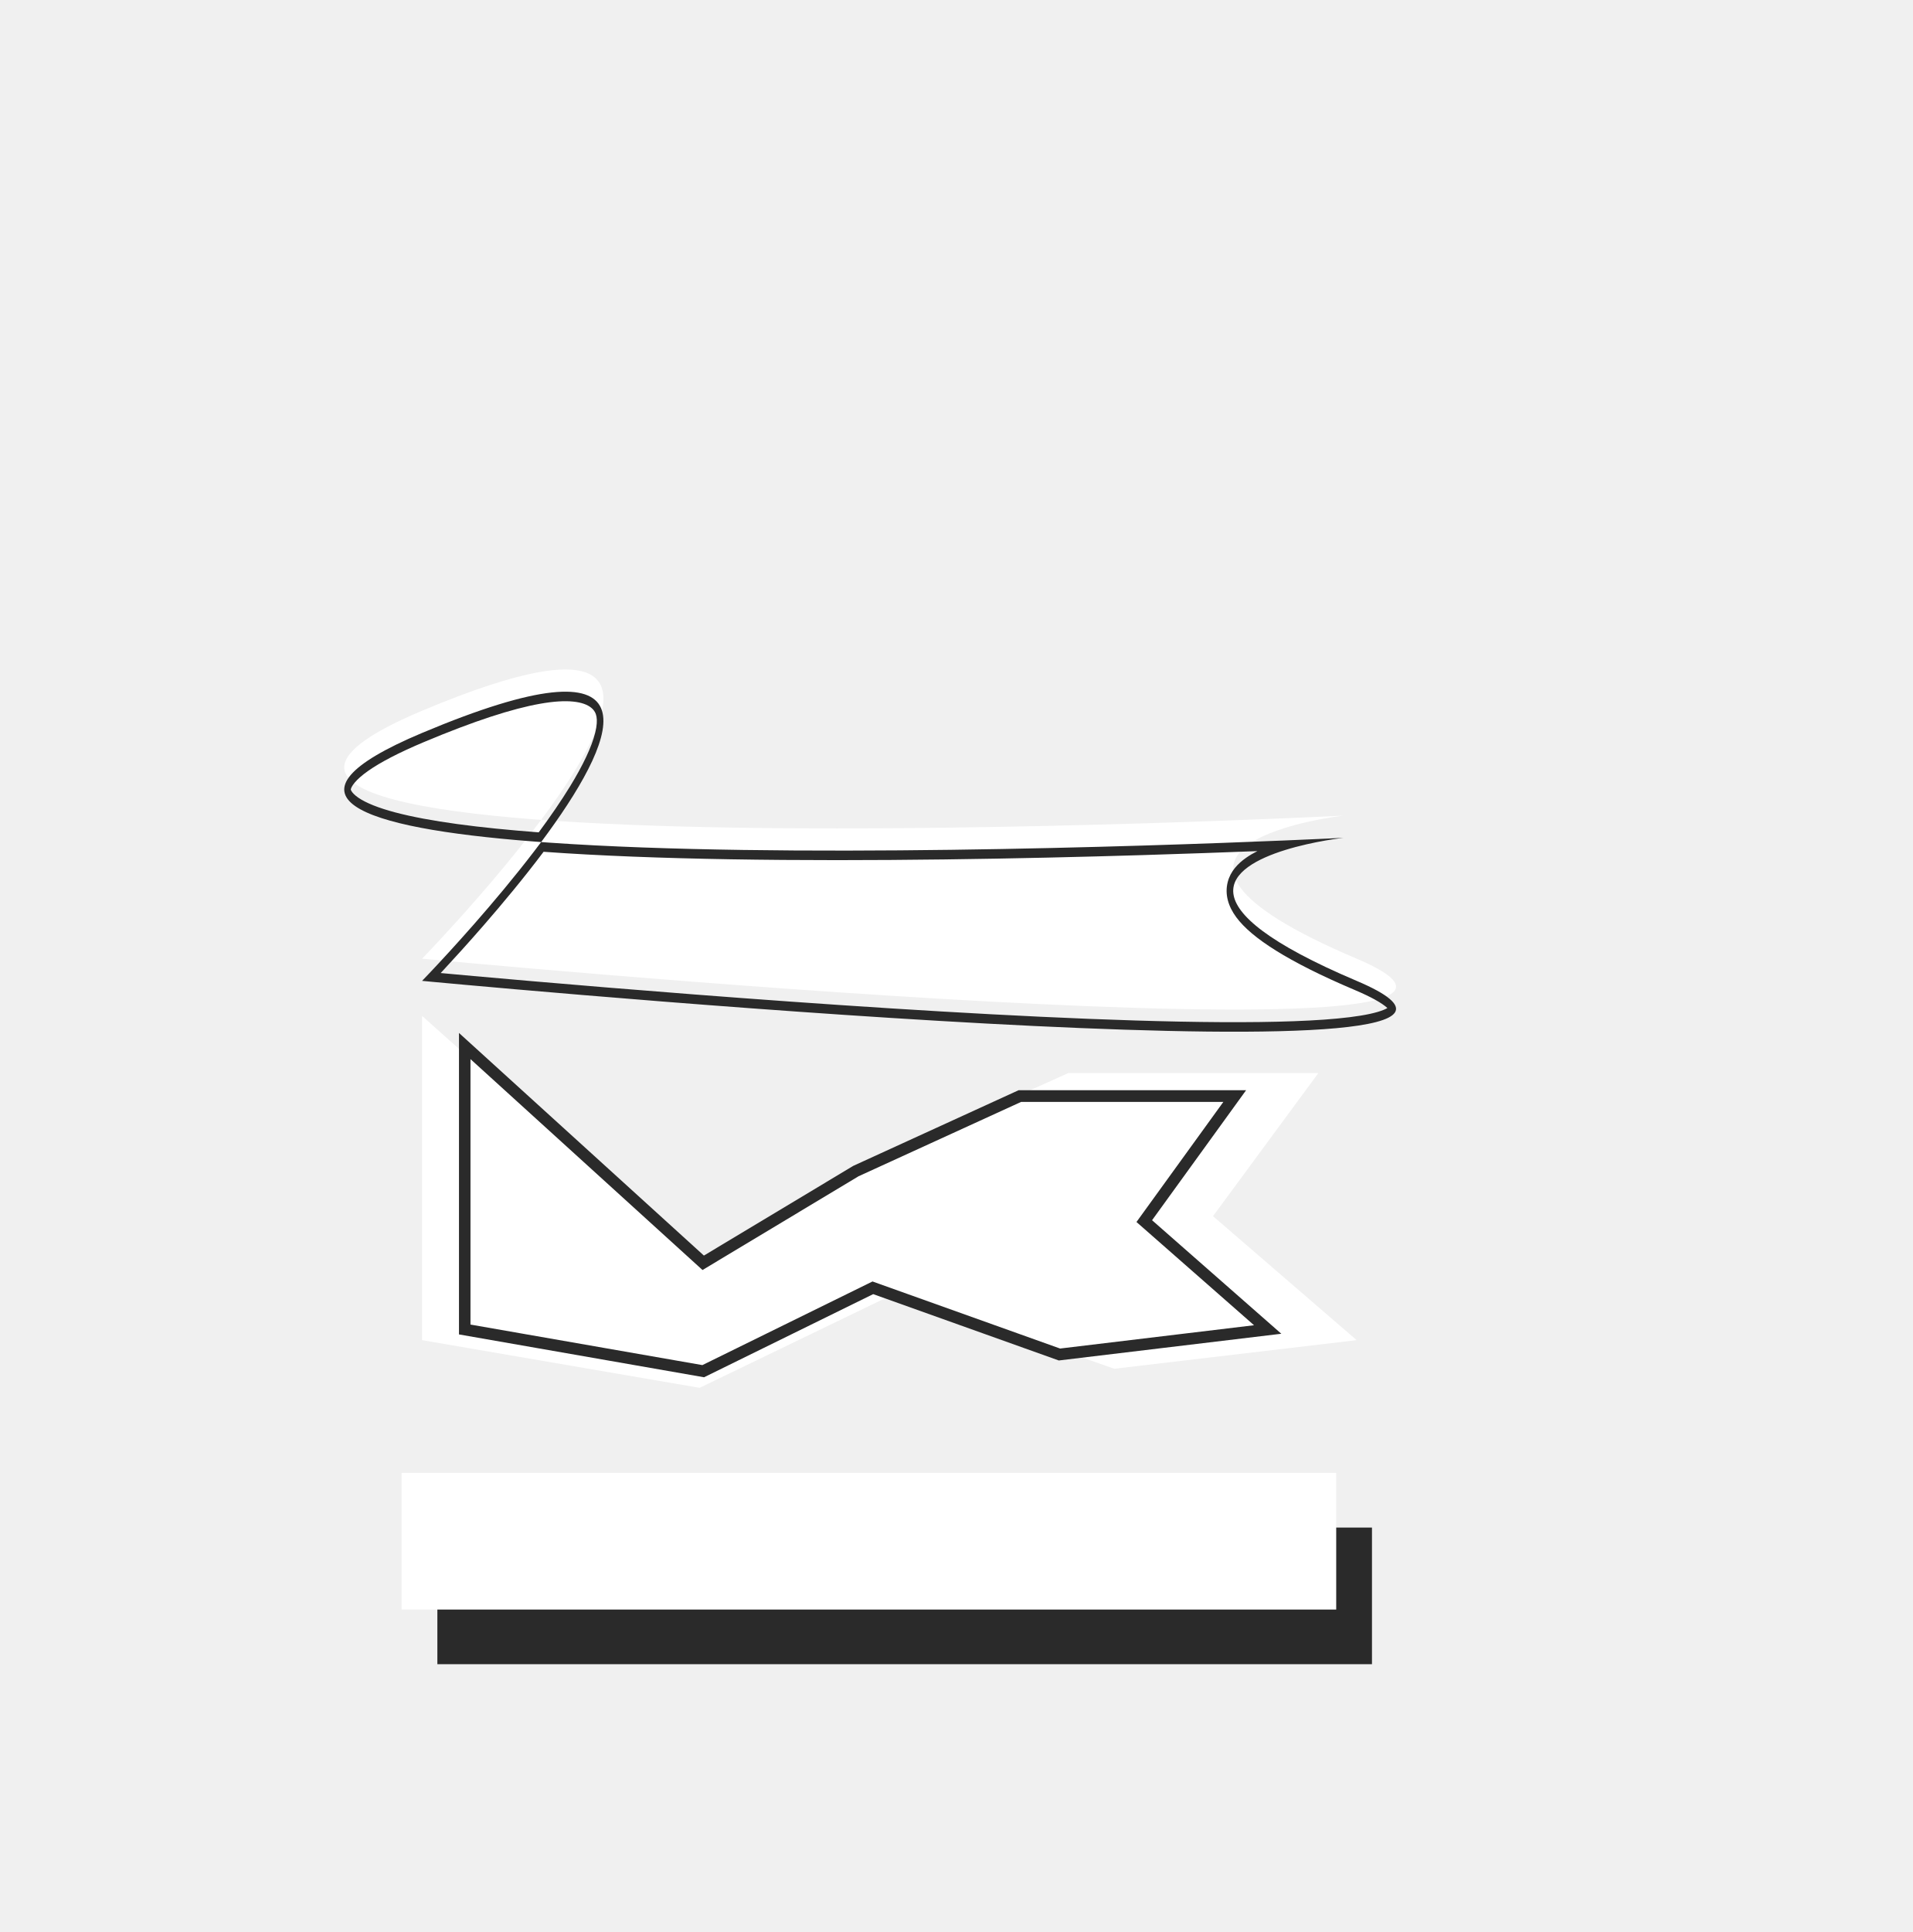
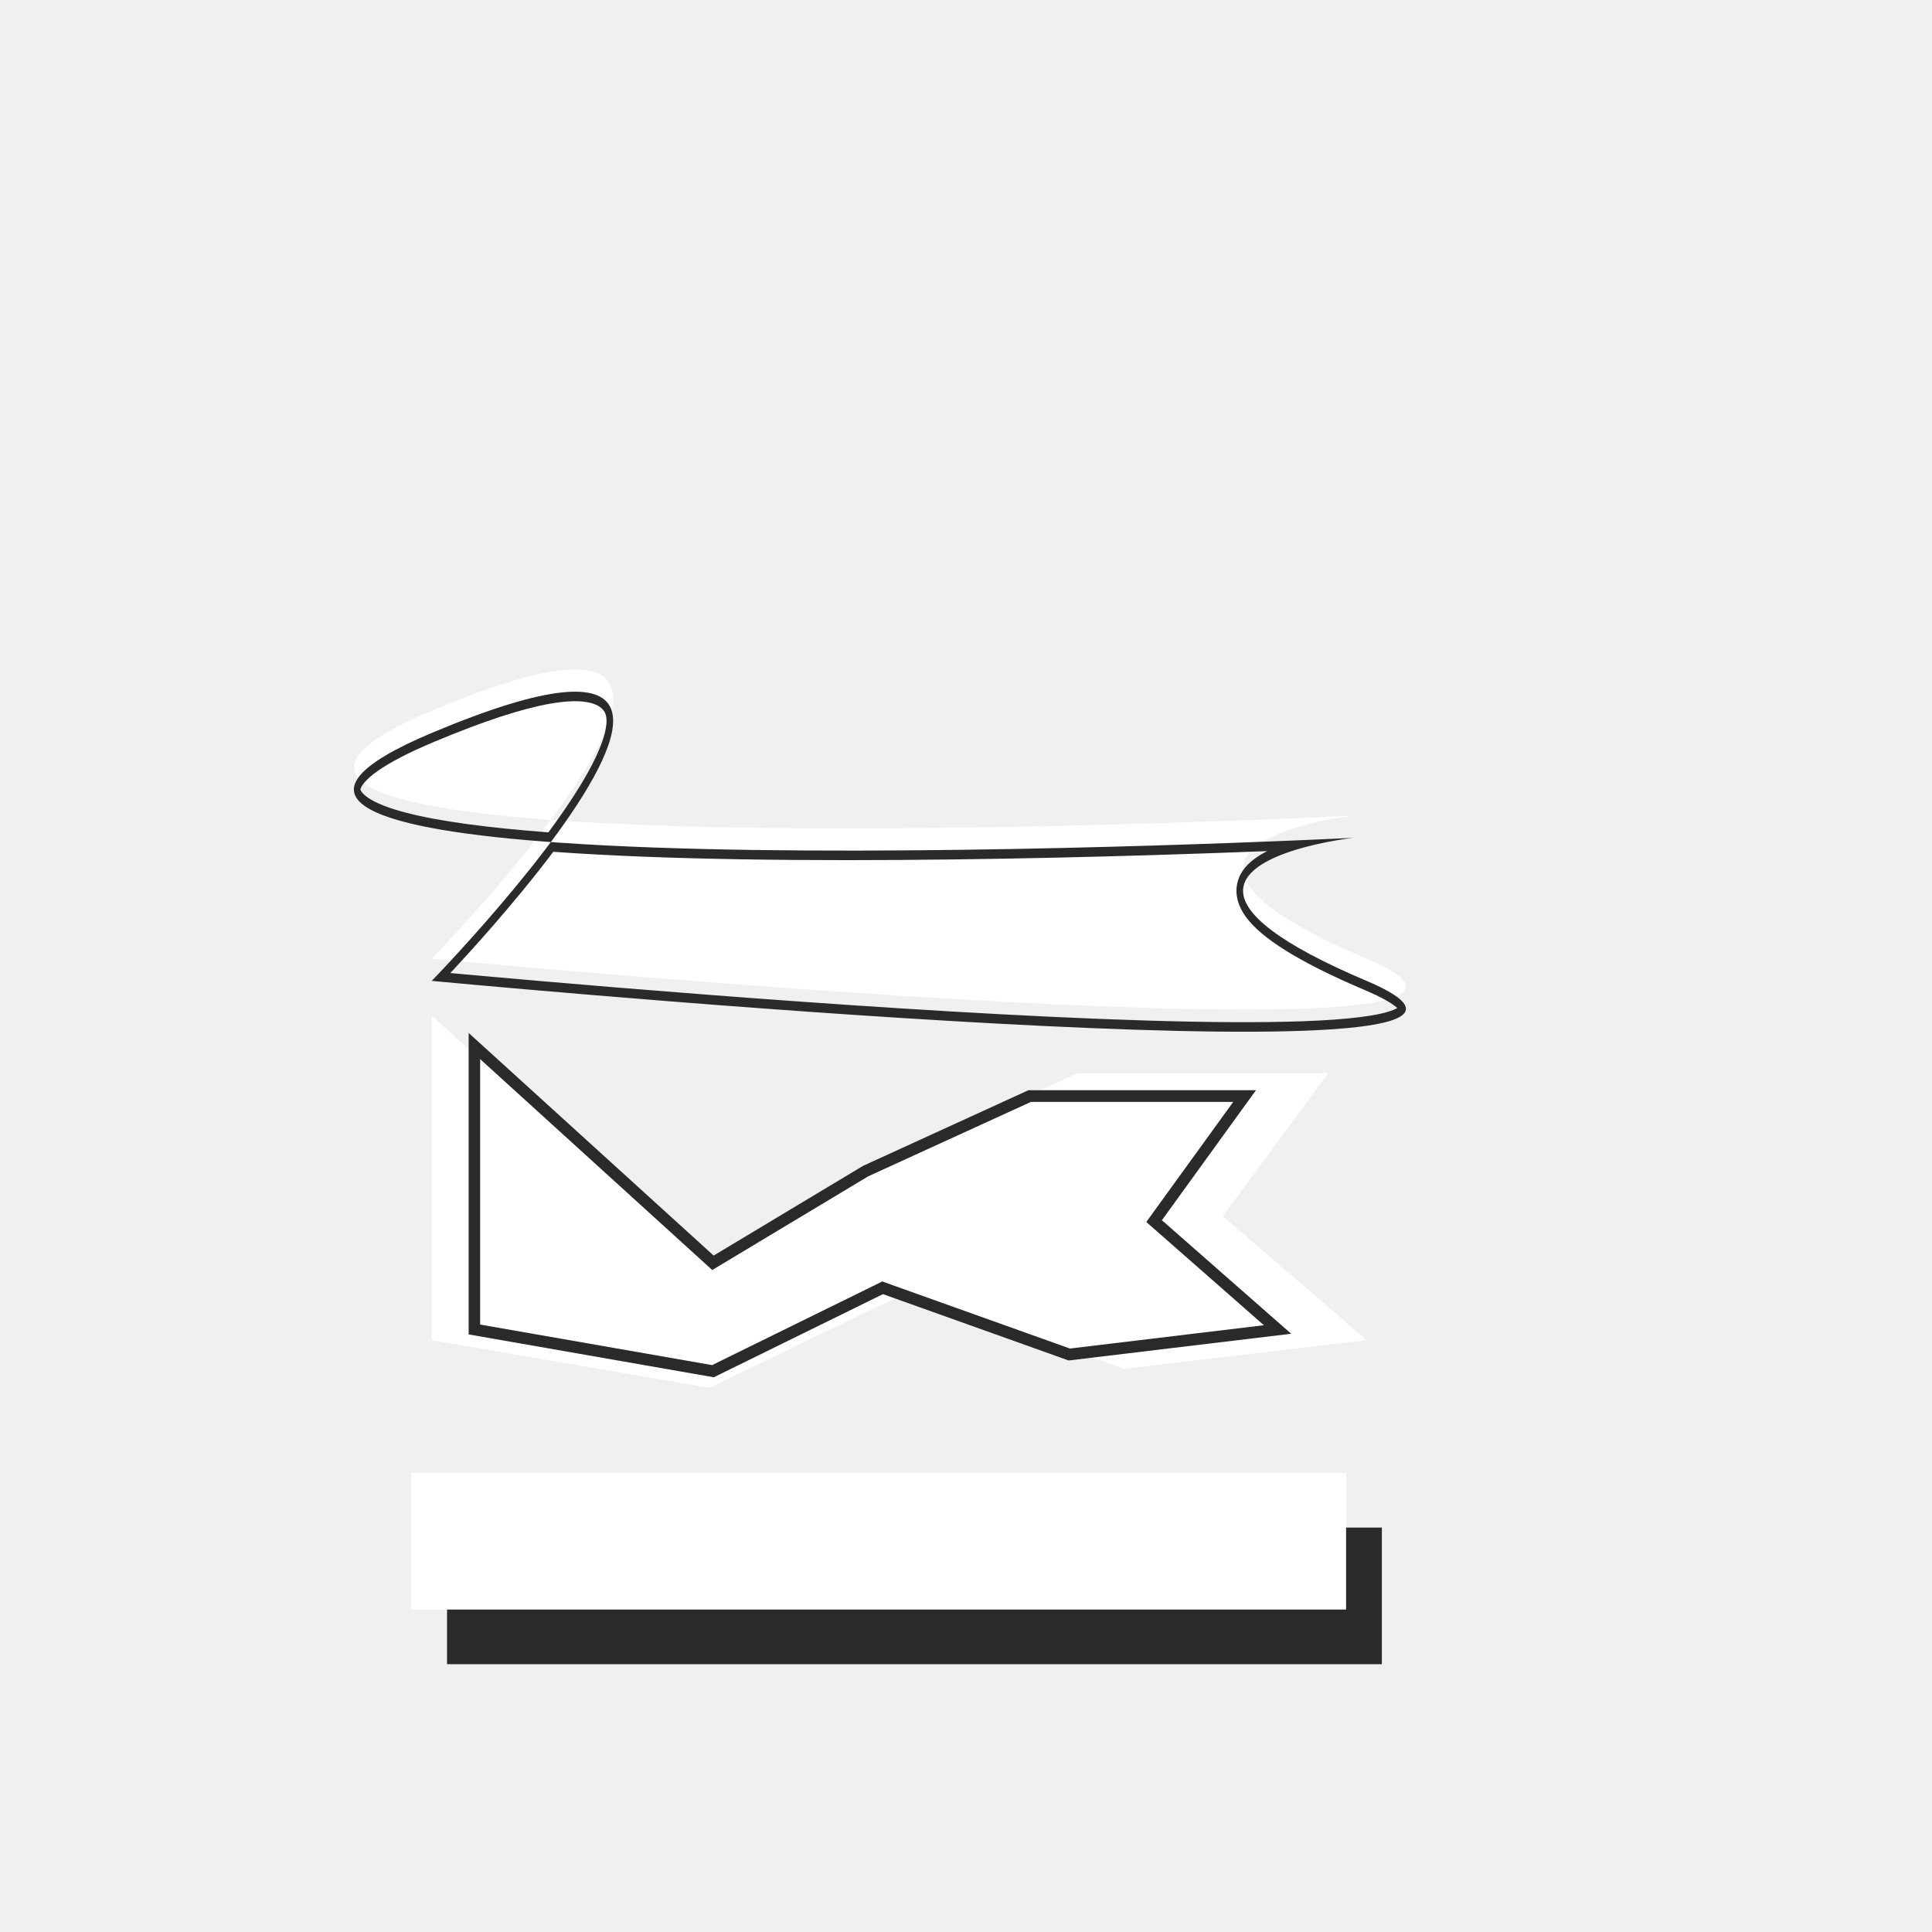
- <svg xmlns="http://www.w3.org/2000/svg" width="100" height="101" viewBox="0 0 100 101" fill="none">
+ <svg xmlns="http://www.w3.org/2000/svg" width="64" height="64" viewBox="0 0 100 101" fill="none">
  <path d="M22.07 37.156C0.732 46.13 70.251 42.64 70.251 42.64C70.251 42.64 56.829 44.136 70.939 50.118C85.05 56.1 22.07 50.118 22.07 50.118C22.07 50.118 43.407 28.183 22.07 37.156Z" fill="white" />
  <path fill-rule="evenodd" clip-rule="evenodd" d="M28.646 43.547C32.474 38.28 34.416 33.123 22.07 38.316C14.104 41.665 18.8 43.279 27.815 43.984C27.974 43.997 28.135 44.009 28.297 44.021C28.179 44.179 28.06 44.336 27.939 44.493C25.86 47.213 23.472 49.798 22.507 50.819C22.229 51.113 22.07 51.277 22.07 51.277C22.07 51.277 22.257 51.295 22.61 51.328C28.714 51.895 84.28 56.933 70.939 51.277C61.623 47.327 64.309 45.334 67.209 44.434C68.702 43.972 70.251 43.799 70.251 43.799C70.251 43.799 69.111 43.857 67.168 43.938C59.8 44.245 40.881 44.893 28.776 44.055C28.615 44.044 28.455 44.033 28.297 44.021C28.414 43.863 28.531 43.705 28.646 43.547ZM28.169 43.513C28.774 42.696 29.337 41.879 29.814 41.101C30.475 40.019 30.937 39.058 31.122 38.306C31.214 37.934 31.225 37.661 31.191 37.469C31.161 37.297 31.084 37.134 30.906 36.992C30.717 36.842 30.418 36.722 29.969 36.677C29.524 36.632 28.954 36.664 28.238 36.791C26.805 37.045 24.825 37.676 22.166 38.794C20.839 39.352 19.882 39.855 19.245 40.304C18.926 40.529 18.7 40.732 18.55 40.91C18.395 41.093 18.354 41.212 18.346 41.257C18.346 41.257 18.346 41.258 18.346 41.259C18.343 41.267 18.338 41.287 18.375 41.351C18.427 41.441 18.537 41.564 18.74 41.703C19.141 41.978 19.786 42.236 20.658 42.468C22.441 42.941 25.055 43.279 28.169 43.513ZM28.424 44.529C27.395 45.896 26.278 47.239 25.284 48.381C24.447 49.343 23.694 50.168 23.15 50.753C23.113 50.792 23.077 50.831 23.042 50.868C23.481 50.909 24.064 50.962 24.769 51.025C26.463 51.177 28.868 51.387 31.709 51.621C37.392 52.088 44.821 52.649 51.809 53.022C58.8 53.396 65.336 53.582 69.239 53.303C70.215 53.233 71.018 53.135 71.619 53.006C71.919 52.941 72.162 52.87 72.348 52.794C72.43 52.76 72.496 52.728 72.547 52.698C72.543 52.694 72.538 52.69 72.533 52.685C72.263 52.441 71.724 52.129 70.843 51.756C69.072 51.005 67.723 50.321 66.722 49.696C65.728 49.076 65.051 48.5 64.644 47.95C64.236 47.398 64.03 46.763 64.198 46.108C64.345 45.535 64.743 45.136 65.153 44.847C65.334 44.719 65.534 44.602 65.748 44.494C64.083 44.559 62.034 44.633 59.729 44.703C53.544 44.89 45.516 45.046 38.155 44.921C34.681 44.862 31.348 44.741 28.424 44.529Z" fill="#2A2A2A" />
  <path d="M22.07 53.109L36.584 66.071L45.877 60.587L55.857 56.1H68.935L63.428 63.578L70.939 70.059L58.266 71.555L46.909 67.566L36.584 72.552L22.07 70.059V53.109Z" fill="white" />
  <path fill-rule="evenodd" clip-rule="evenodd" d="M24 54L36.807 65.638L44.616 60.949L53.264 56.993H65.159L60.241 63.79L67 69.725L55.364 71.122L45.659 67.654L36.815 72L24 69.76V54ZM24.601 55.367V69.245L36.727 71.364L45.623 66.992L55.432 70.498L65.573 69.28L59.426 63.883L63.969 57.605H53.393L44.892 61.493L36.734 66.393L24.601 55.367Z" fill="#2A2A2A" />
  <rect x="22.87" y="79.857" width="48.87" height="7.143" fill="#2A2A2A" />
  <rect x="21" y="77" width="48.87" height="7.143" fill="white" />
</svg>
